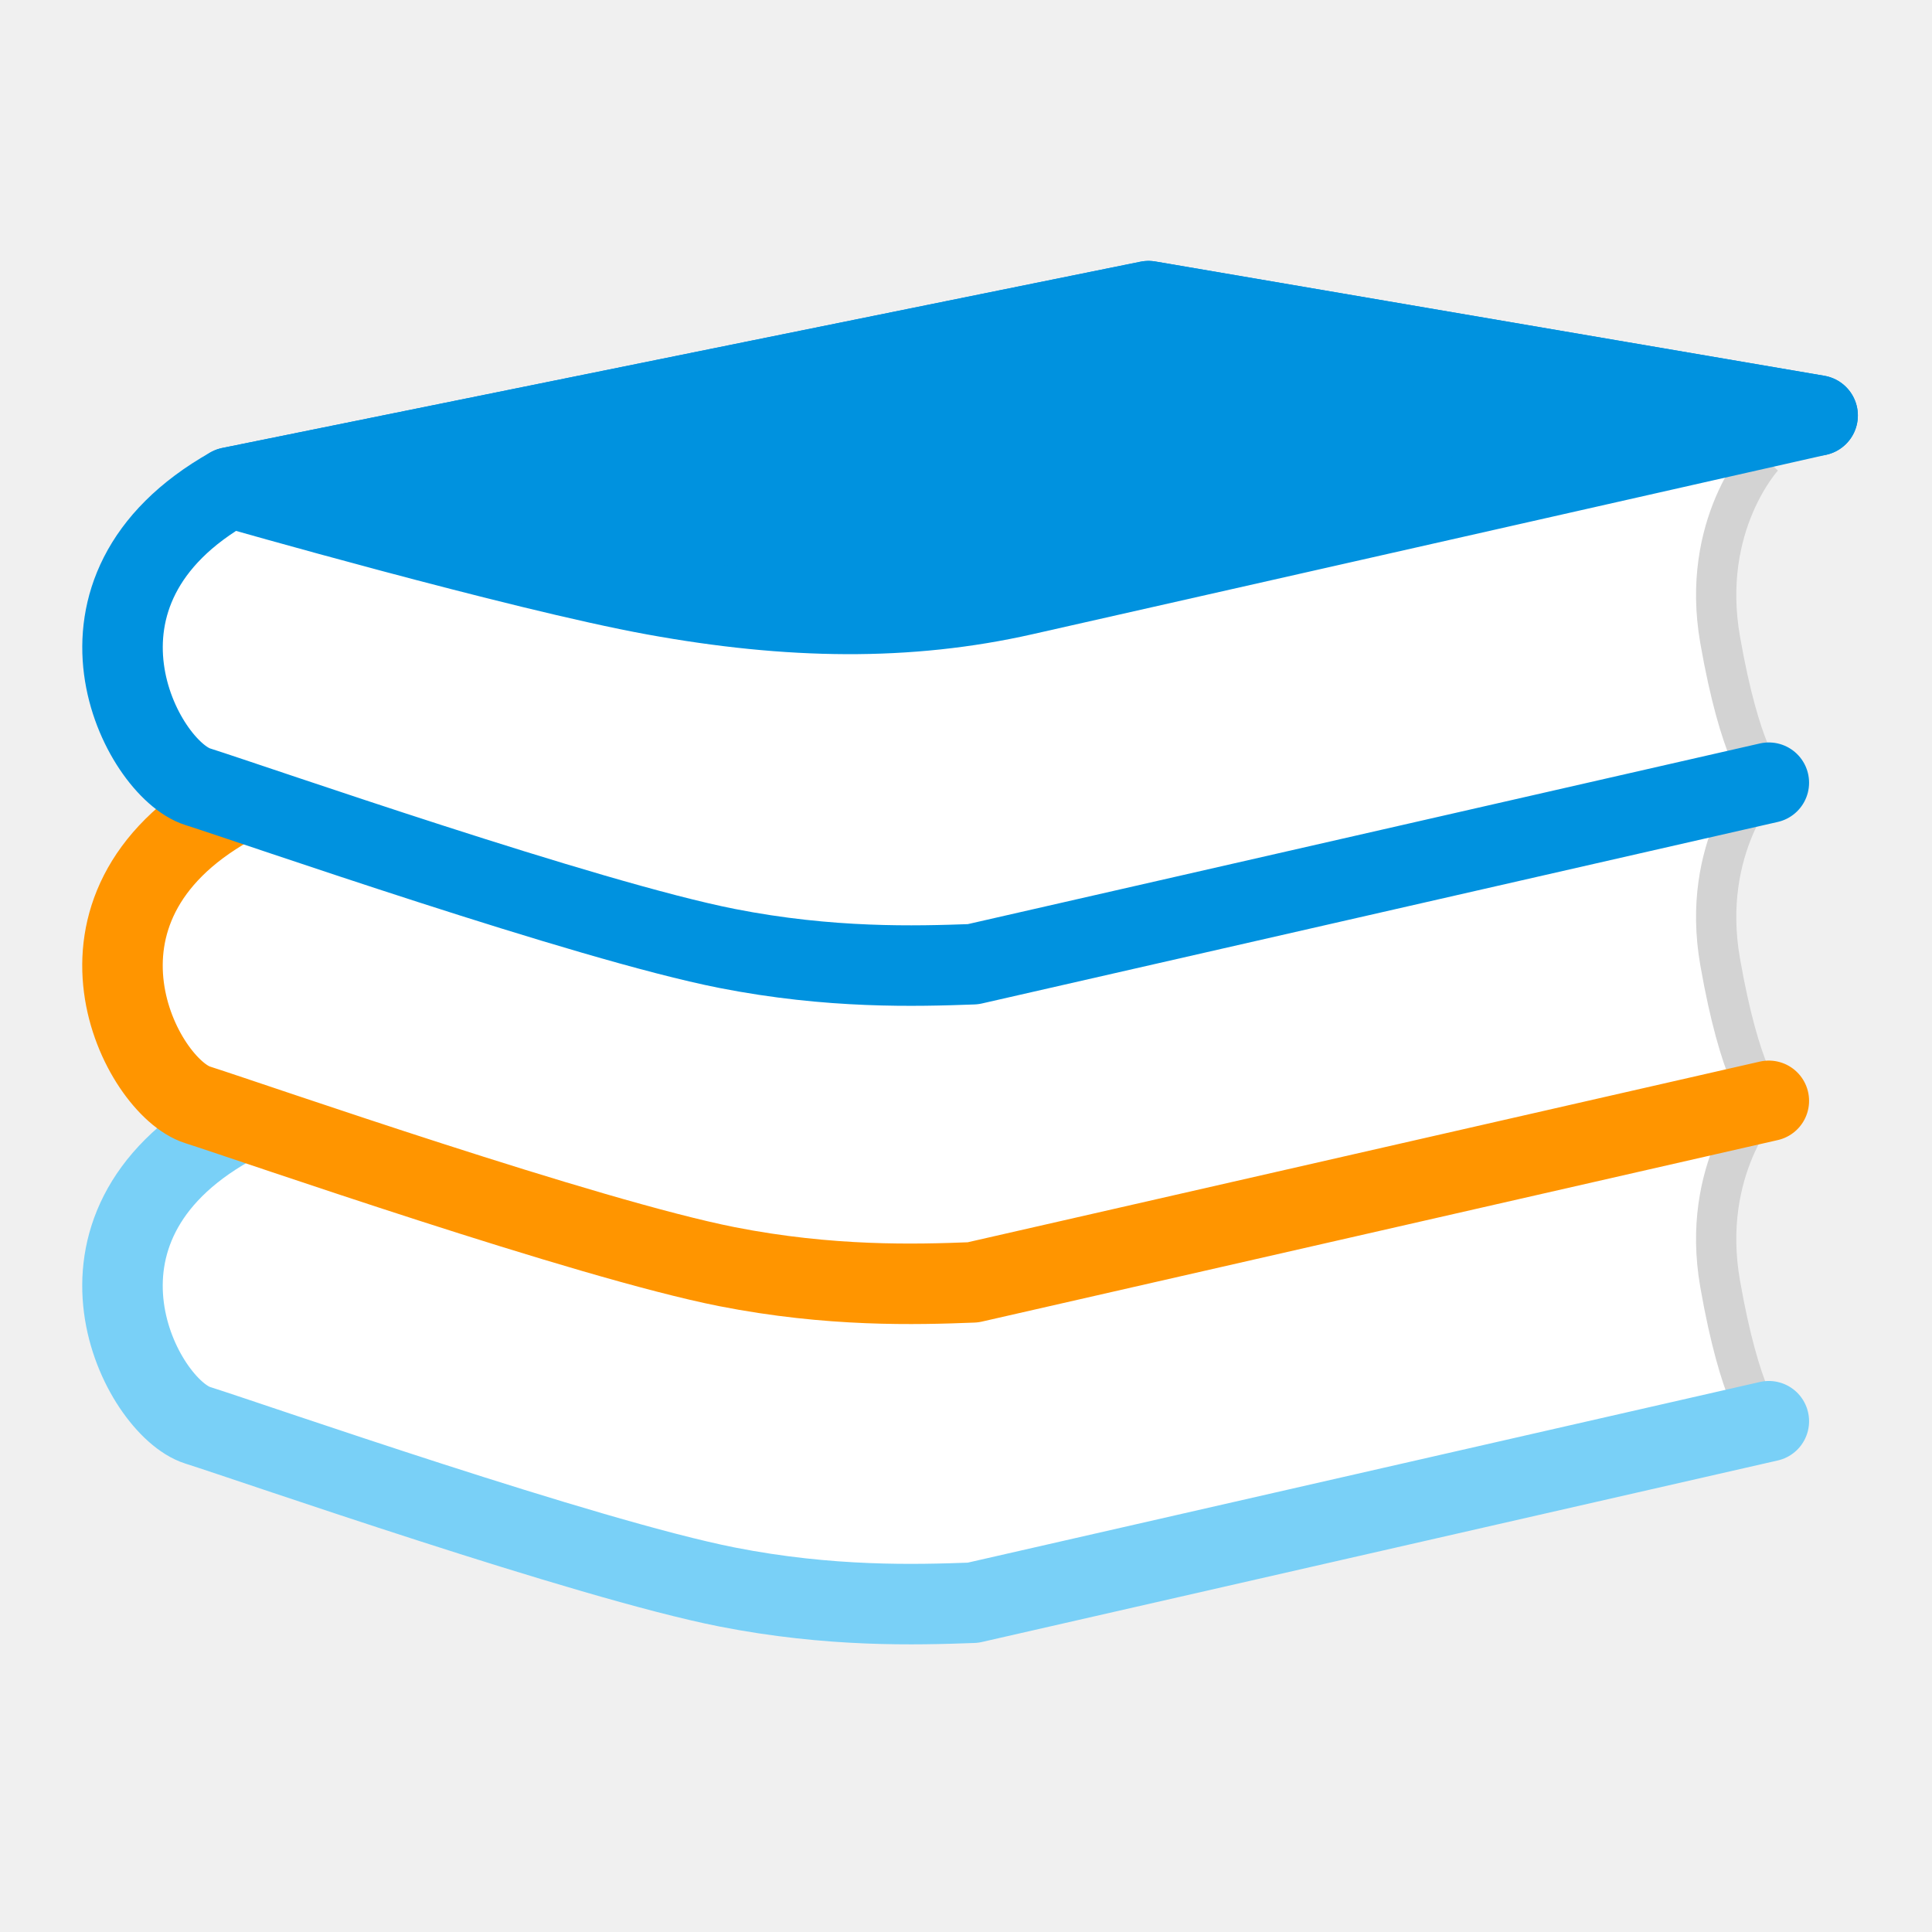
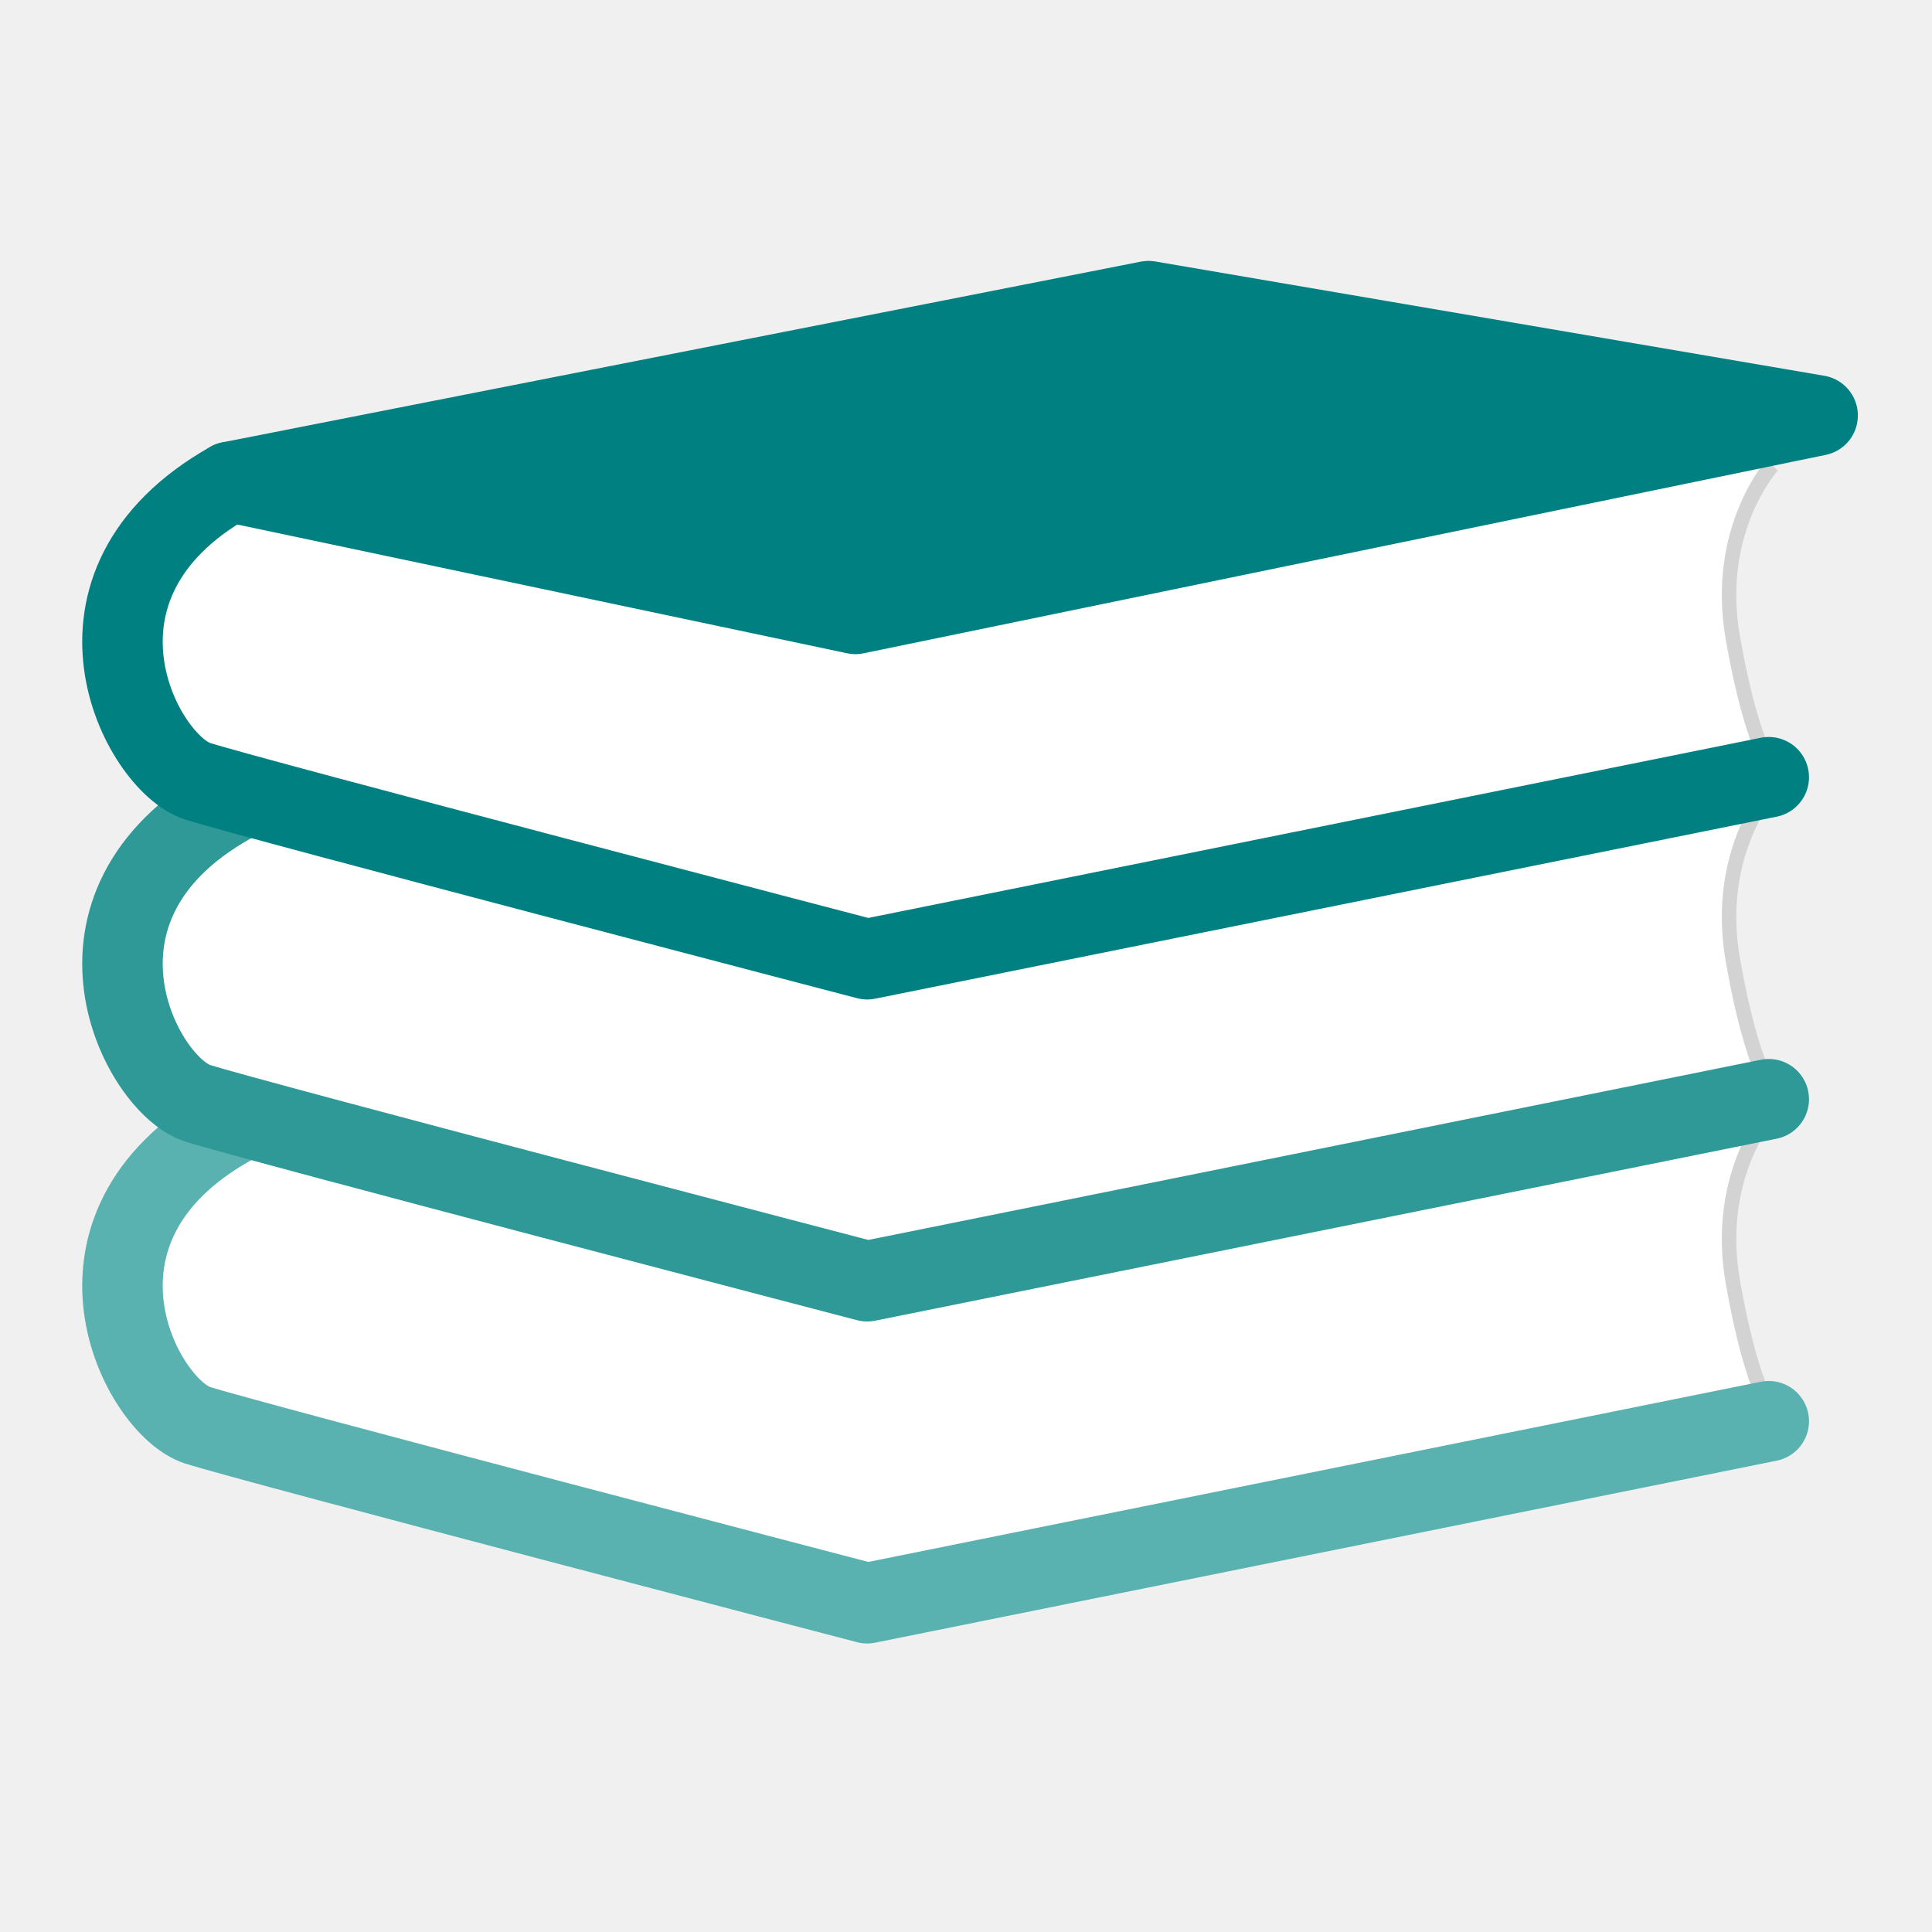
<svg xmlns="http://www.w3.org/2000/svg" version="1.1" id="Layer_1" x="0px" y="0px" width="24px" height="24px" viewBox="0 0 24 24" enable-background="new 0 0 24 24" xml:space="preserve">
-   <path id="path4_1_" fill="#FFFFFF" d="M21.438,15.947c-0.25-1.428,0.535-2.272,0.535-2.272l-9.887,2.255  c-0.71,0.027-1.773,0.057-3.055-0.195c-1.743-0.344-5.471-1.524-6.172-1.748c-2.28,1.285-1.105,3.496-0.404,3.719  c0.701,0.222,4.833,1.665,6.576,2.009c1.281,0.252,2.345,0.222,3.055,0.196l9.887-2.255C21.973,17.655,21.688,17.375,21.438,15.947z  " />
-   <path id="path4_2_" fill="#FFFFFF" d="M21.438,11.947c-0.25-1.428,0.535-2.272,0.535-2.272l-9.887,2.255  c-0.71,0.027-1.773,0.057-3.055-0.195c-1.743-0.344-5.471-1.524-6.172-1.748c-2.28,1.285-1.105,3.496-0.404,3.719  c0.701,0.222,4.833,1.665,6.576,2.009c1.281,0.252,2.345,0.222,3.055,0.196l9.887-2.255C21.973,13.655,21.688,13.375,21.438,11.947z  " />
-   <path id="path4_3_" fill="#FFFFFF" d="M21.438,7.947c-0.25-1.428,0.535-2.272,0.535-2.272L12.086,7.93  c-0.71,0.027-1.773,0.057-3.055-0.195C7.288,7.391,3.561,6.21,2.859,5.986c-2.28,1.285-1.105,3.496-0.404,3.719  c0.701,0.222,4.833,1.665,6.576,2.009c1.281,0.252,2.345,0.222,3.055,0.196l9.887-2.255C21.973,9.655,21.688,9.375,21.438,7.947z" />
-   <path id="path4_10_" fill="none" stroke="#D3D3D3" stroke-width="0.5" stroke-miterlimit="10" d="M21.903,17.655  c0,0-0.285-0.28-0.535-1.708s0.535-2.272,0.535-2.272" />
-   <path id="path4_9_" fill="none" stroke="#D3D3D3" stroke-width="0.5" stroke-miterlimit="10" d="M21.903,13.655  c0,0-0.285-0.28-0.535-1.708s0.535-2.272,0.535-2.272" />
-   <path id="path4_4_" fill="none" stroke="#D3D3D3" stroke-width="0.5" stroke-miterlimit="10" d="M21.903,9.655  c0,0-0.285-0.28-0.535-1.708s0.535-2.272,0.535-2.272" />
-   <path id="path4_8_" fill="none" stroke="#79D0F7" stroke-linecap="round" stroke-linejoin="round" stroke-miterlimit="10" d="  M2.86,13.986c-2.281,1.285-1.106,3.496-0.405,3.719c0.701,0.222,4.833,1.665,6.576,2.009c1.281,0.252,2.345,0.222,3.055,0.196  l9.887-2.255" />
-   <path id="path4_7_" fill="none" stroke="#FF9500" stroke-linecap="round" stroke-linejoin="round" stroke-miterlimit="10" d="  M2.86,10.008c-2.281,1.286-1.106,3.496-0.405,3.717c0.701,0.224,4.833,1.666,6.576,2.01c1.281,0.252,2.345,0.223,3.055,0.195  l9.887-2.255" />
-   <path id="path4_6_" fill="none" stroke="#0092DF" stroke-linecap="round" stroke-linejoin="round" stroke-miterlimit="10" d="  M22.579,5.161l-8.312-1.42L2.86,6.055C0.58,7.341,1.754,9.551,2.456,9.773c0.701,0.222,4.833,1.666,6.576,2.009  c1.281,0.252,2.345,0.222,3.055,0.196l9.886-2.255" />
-   <path id="path4_5_" fill="#0092DF" stroke="#0092DF" stroke-linecap="round" stroke-linejoin="round" stroke-miterlimit="10" d="  M22.579,5.161l-8.312-1.42L2.86,6.055c0,0,3.6,1.031,5.272,1.335c1.672,0.304,3.147,0.326,4.587,0  C14.159,7.065,22.579,5.161,22.579,5.161z" />
+   <path id="path4_20_" fill="none" stroke="#D3D3D3" stroke-width="0.5" stroke-miterlimit="10" d="M21.902,17.655  c0,0-0.284-0.28-0.534-1.708s0.534-2.272,0.534-2.272" />
+   <path id="path4_19_" fill="none" stroke="#D3D3D3" stroke-width="0.5" stroke-miterlimit="10" d="M21.902,13.655  c0,0-0.284-0.28-0.534-1.708c-0.25-1.428,0.534-2.272,0.534-2.272" />
+   <path id="path4_18_" fill="none" stroke="#D3D3D3" stroke-width="0.5" stroke-miterlimit="10" d="M21.902,9.655  c0,0-0.284-0.28-0.534-1.708c-0.25-1.428,0.534-2.272,0.534-2.272" />
+   <path id="path4_11_" fill="#FFFFFF" d="M21.438,15.947c-0.25-1.428,0.535-2.272,0.535-2.272l-9.887,2.255  c-0.71,0.027-1.773,0.057-3.055-0.195c-1.743-0.344-5.471-1.523-6.172-1.748c-2.28,1.285-1.105,3.496-0.404,3.72  c0.701,0.222,4.833,1.665,6.576,2.009c1.281,0.252,2.345,0.223,3.055,0.196l9.887-2.255C21.973,17.655,21.688,17.375,21.438,15.947z  " />
+   <path id="path4_12_" fill="none" stroke="#59B2B0" stroke-linecap="round" stroke-linejoin="round" stroke-miterlimit="10" d="  M2.859,13.986c-2.28,1.285-1.105,3.496-0.404,3.719c0.701,0.222,8.317,2.211,8.317,2.211l11.2-2.261" />
+   <path id="path4_14_" fill="#FFFFFF" d="M21.438,11.947c-0.25-1.428,0.535-2.272,0.535-2.272l-9.887,2.255  c-0.71,0.027-1.773,0.057-3.055-0.195c-1.743-0.344-5.471-1.523-6.172-1.748c-2.28,1.285-1.105,3.496-0.404,3.72  c0.701,0.222,4.833,1.665,6.576,2.009c1.281,0.252,2.345,0.223,3.055,0.196l9.887-2.255C21.973,13.655,21.688,13.375,21.438,11.947z  " />
+   <path id="path4_13_" fill="none" stroke="#2E9996" stroke-linecap="round" stroke-linejoin="round" stroke-miterlimit="10" d="  M2.859,9.986c-2.28,1.285-1.105,3.496-0.404,3.719c0.701,0.222,8.317,2.211,8.317,2.211l11.2-2.261" />
+   <path id="path4_16_" fill="#FFFFFF" d="M21.438,7.947c-0.25-1.428,0.535-2.272,0.535-2.272L12,7.665  c-0.71,0.027-1.688,0.321-2.969,0.069C7.288,7.391,3.561,6.211,2.859,5.986c-2.28,1.285-1.105,3.496-0.404,3.72  c0.701,0.222,4.833,1.665,6.576,2.009c1.281,0.252,2.345,0.223,3.055,0.196l9.887-2.255C21.973,9.655,21.688,9.375,21.438,7.947z" />
+   <path id="path4_15_" fill="none" stroke="#008080" stroke-linecap="round" stroke-linejoin="round" stroke-miterlimit="10" d="  M2.859,5.986c-2.28,1.285-1.105,3.496-0.404,3.719c0.701,0.222,8.317,2.211,8.317,2.211l11.2-2.261" />
+   <path id="path4_17_" fill="#008080" stroke="#008080" stroke-linecap="round" stroke-linejoin="round" stroke-miterlimit="10" d="  M22.579,5.161l-8.312-1.42L2.859,5.986l7.767,1.64L22.579,5.161z" />
</svg>
